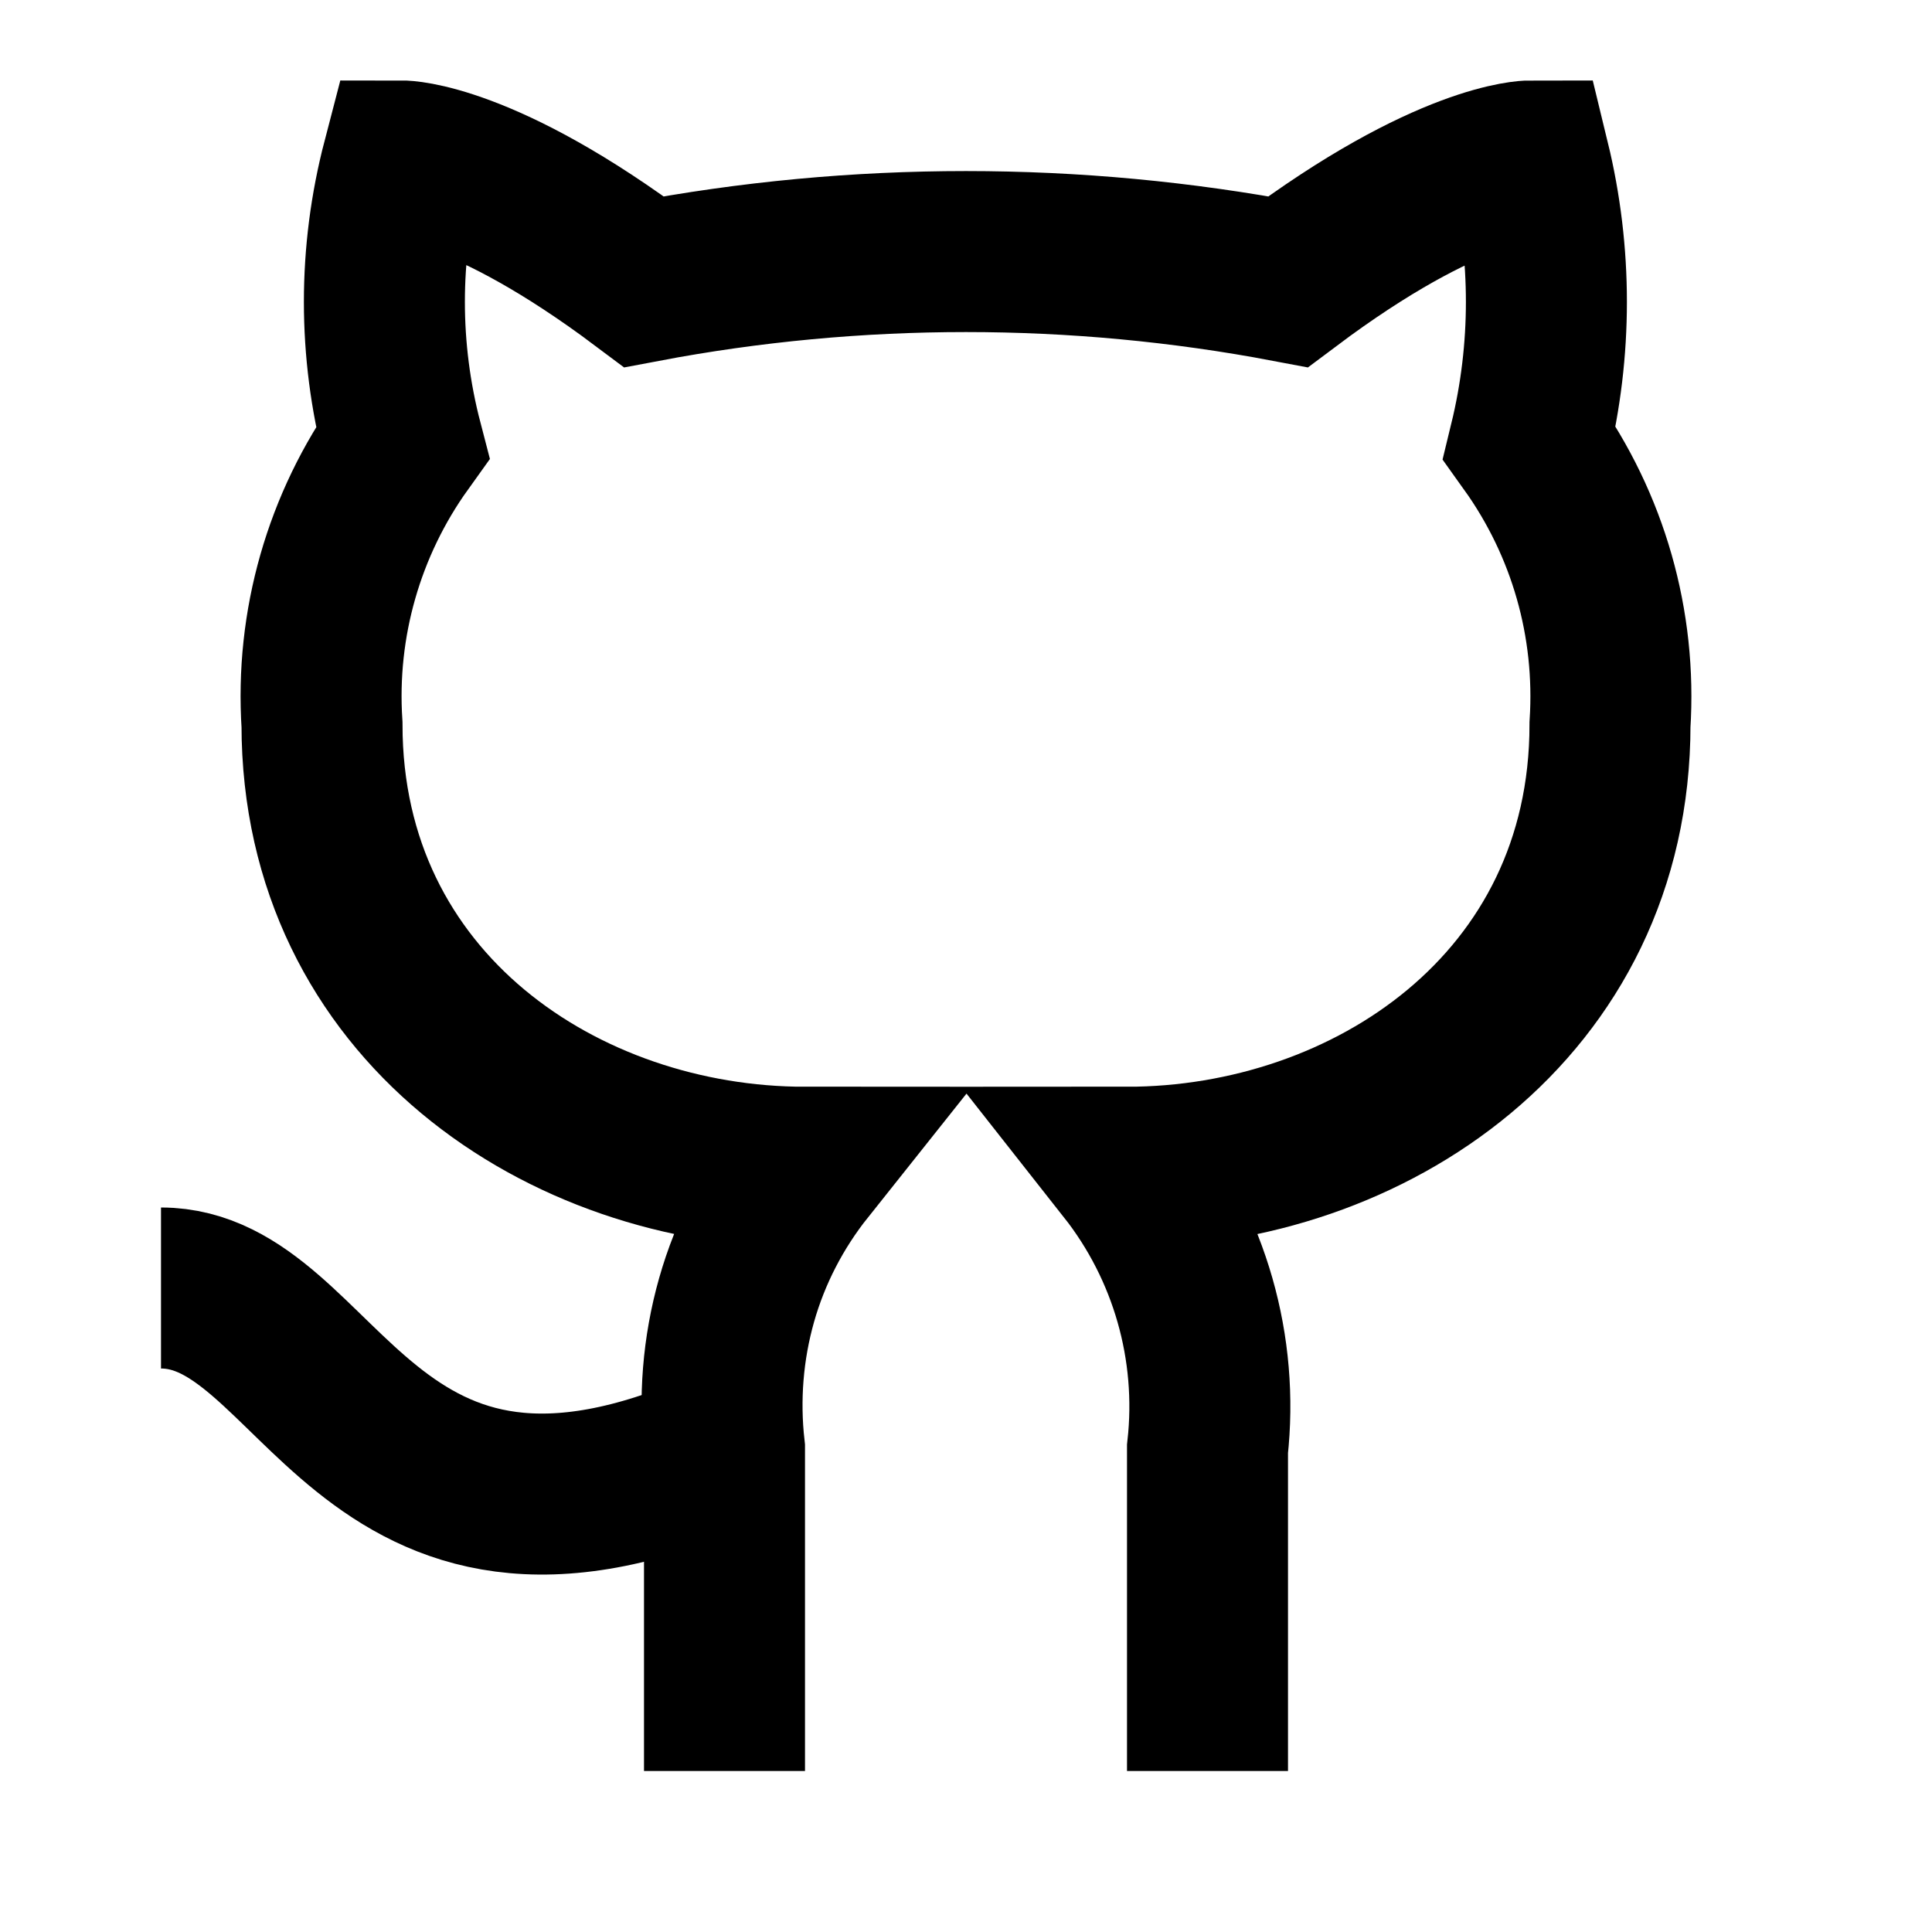
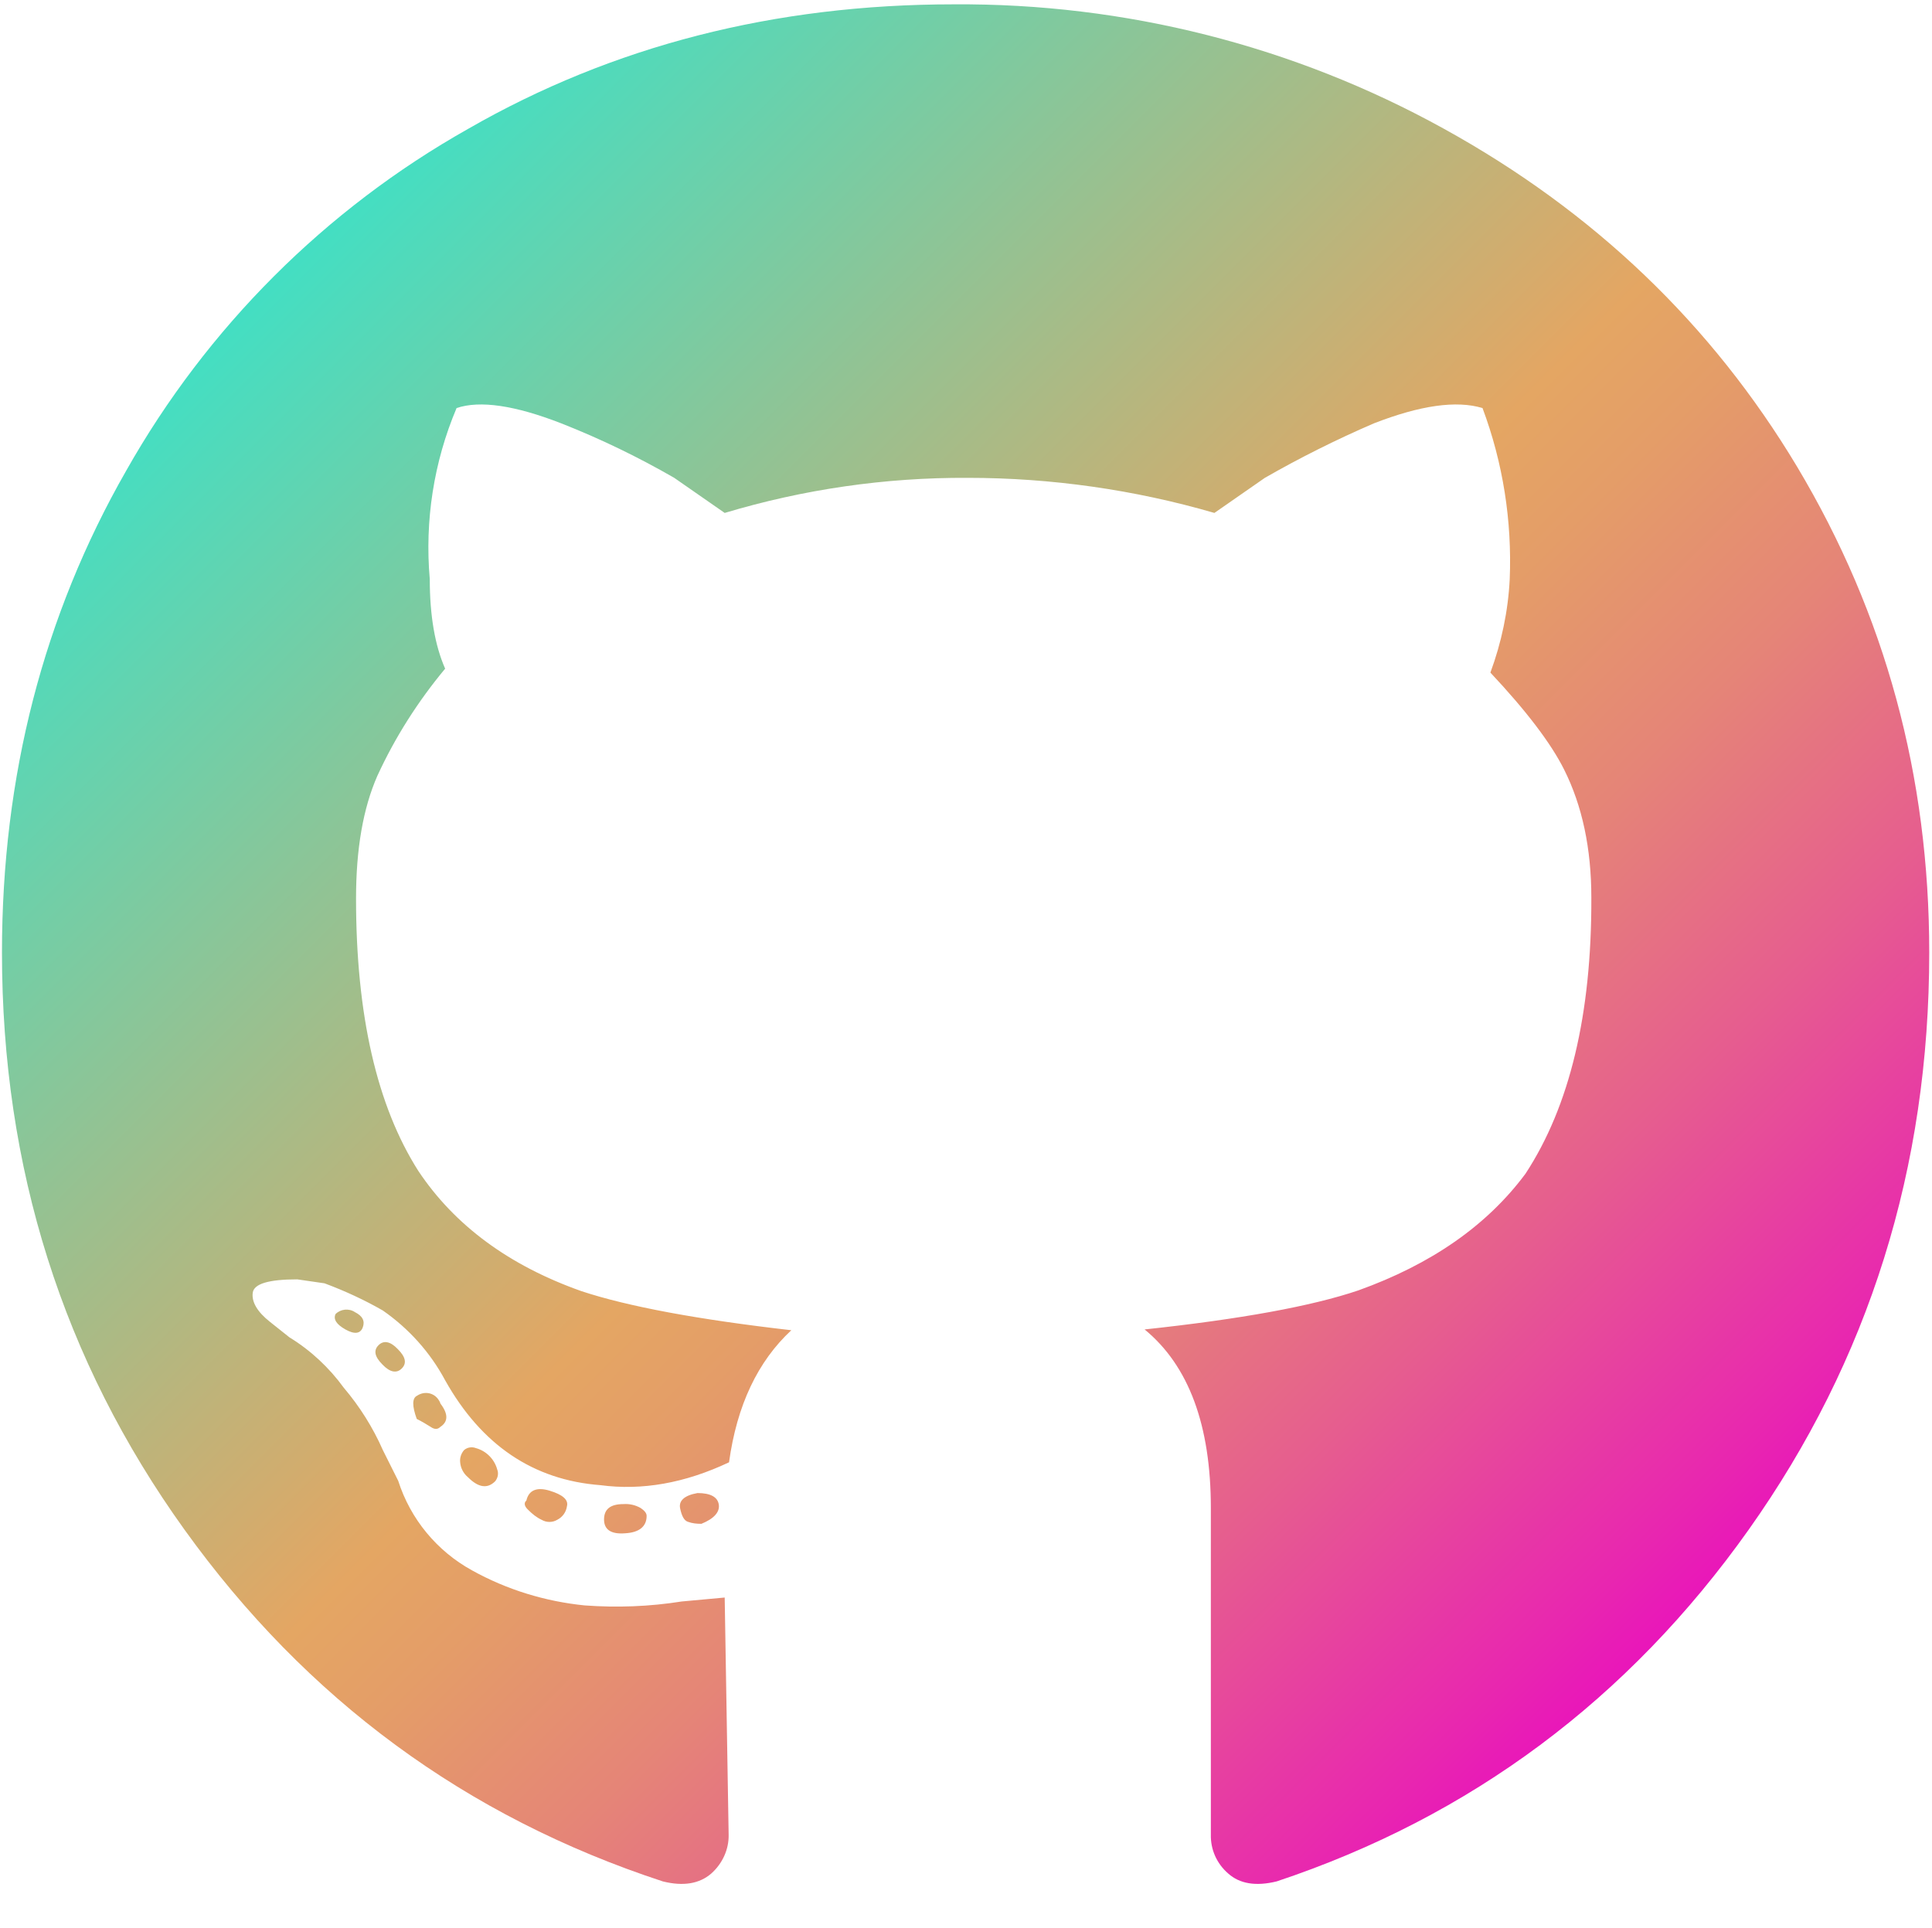
- <svg xmlns="http://www.w3.org/2000/svg" role="img" viewBox="0 0 24 24" width="1em" height="1em" fill="none" stroke="currentColor" stroke-width="2">
-   <path d="M15 22v-4a4.8 4.8 0 0 0-1-3.5c3 0 6-2 6-5.5.08-1.25-.27-2.48-1-3.5.28-1.15.28-2.35 0-3.5 0 0-1 0-3 1.5-2.64-.5-5.36-.5-8 0C6 2 5 2 5 2c-.3 1.15-.3 2.35 0 3.5A5.403 5.403 0 0 0 4 9c0 3.5 3 5.5 6 5.5-.39.49-.68 1.05-.85 1.65-.17.6-.22 1.23-.15 1.85v4" />
-   <path d="M9 18c-4.51 2-5-2-7-2" />
+ <svg xmlns="http://www.w3.org/2000/svg" width="100%" height="100%" viewBox="0 0 490 489" version="1.1" xml:space="preserve" style="fill-rule:evenodd;clip-rule:evenodd;stroke-linejoin:round;stroke-miterlimit:2;">
+   <g id="Layer_2" transform="matrix(1,0,0,1,-155,-60)">
+     <g id="Layer_2-2">
+       <path d="M396.9,61.1C440.3,60.8 483.1,71.6 521.1,92.6C559.2,113.6 589.1,142.2 610.8,178.4C633.2,215.9 644.3,256.9 644.3,301.6C644.3,356.2 629,405 598.5,448C568,491 528,520.8 478.8,537.2C473.5,538.5 469.4,537.8 466.5,535.2C463.6,532.7 462,529.1 462.1,525.3L462.1,442.5C462.1,421.5 456.5,406.4 445.3,397.2C469.6,394.6 487.7,391.3 499.5,387.3C517.9,380.7 532.1,370.9 541.9,357.7C553.1,340.6 558.7,317.3 558.6,287.7C558.6,275.2 556.3,264.4 551.7,255.2C548.4,248.6 542.2,240.4 533,230.6C535.8,223 537.5,215 537.9,206.9C538.5,192.1 536.2,177.4 531,163.5C524.4,161.5 515.2,162.8 503.4,167.4C493.9,171.5 484.7,176.1 475.8,181.2L463,190.1C442.7,184.2 421.6,181.2 400.4,181.2C379.5,181.1 358.8,184.1 338.8,190.1L326,181.2C316.8,175.9 307.3,171.3 297.4,167.4C285.6,162.8 276.7,161.5 270.8,163.5C265,177.2 262.7,192.1 264,206.9C264,216.1 265.3,223.7 267.9,229.6C261,237.9 255.2,247 250.7,256.8C247.1,265 245.3,275.3 245.3,287.9C245.3,317.5 250.6,340.5 261.1,357C270.3,370.8 284.1,381 302.5,387.5C314.3,391.4 332.1,394.7 355.7,397.4C347.2,405.3 341.9,416.4 339.9,430.9C328.7,436.2 317.8,438.1 307.3,436.7C290.2,435.4 277.1,426.5 267.9,410.1C264.1,403 258.7,397 252.1,392.4C247.4,389.7 242.4,387.4 237.3,385.5L230.4,384.5C223.2,384.5 219.4,385.6 219.1,387.9C218.8,390.2 220.2,392.7 223.5,395.3L228.4,399.2C233.8,402.5 238.5,406.9 242.2,412C246.2,416.7 249.6,422.1 252.1,427.8L256,435.6C259.1,445.3 265.8,453.4 274.7,458.3C283.5,463.2 293.3,466.2 303.3,467.2C311.5,467.8 319.7,467.5 327.9,466.2L338.8,465.2L339.8,525.3C339.9,529.1 338.2,532.7 335.4,535.2C332.4,537.8 328.3,538.5 323.1,537.2C273.1,520.8 232.7,491 201.8,448C170.9,405 155.5,356.2 155.5,301.6C155.5,256.9 166,216.1 187,179.4C207.5,143.1 237.5,113.1 273.7,92.7C310.4,71.6 351.5,61.1 396.9,61.1ZM240.1,393.3C241.4,392 243.5,391.8 245,392.8C247,393.8 247.6,395.1 247,396.7C246.4,398.3 244.9,398.5 242.6,397.2C240.3,395.9 239.5,394.6 240.1,393.3ZM251,401.2C252.3,399.9 254,400.2 255.9,402.2C257.9,404.2 258.2,405.8 256.9,407.1C255.6,408.4 253.9,408.1 252,406.1C250,404.1 249.7,402.5 251,401.2ZM260.8,414C262.6,412.8 265,413.2 266.2,415C266.4,415.3 266.6,415.6 266.7,416C268.7,418.6 268.7,420.6 266.7,421.9C266,422.6 265.2,422.6 264.2,421.9C263.1,421.2 261.9,420.5 260.7,419.9C259.5,416.6 259.5,414.6 260.8,414ZM272.7,427.8C273.5,427.1 274.7,426.9 275.7,427.3C278.3,428 280.4,430.1 281.1,432.7C281.5,433.7 281.3,434.8 280.6,435.7C278.6,437.7 276.3,437.3 273.7,434.7C272.5,433.7 271.8,432.3 271.7,430.8C271.6,429.7 272,428.6 272.7,427.8ZM288.5,440.6C289.1,438 291.1,437.1 294.4,438.1C297.7,439.1 299.2,440.4 298.8,442C298.6,443.5 297.7,444.8 296.3,445.5C295.1,446.2 293.6,446.2 292.4,445.5C291.1,444.9 290,444 289,443C288,442.1 287.8,441.2 288.5,440.6ZM319,444.5C319,443.8 318.5,443.2 317.5,442.5C316.1,441.7 314.6,441.4 313.1,441.5C309.8,441.5 308.2,442.8 308.2,445.4C308.2,448 310,449.2 313.6,448.9C317.1,448.7 319,447.2 319,444.5ZM331.9,438.7C335.2,438.7 337,439.7 337.3,441.6C337.6,443.5 336.1,445.2 332.9,446.5C331.7,446.5 330.6,446.4 329.5,446C328.5,445.7 327.9,444.5 327.5,442.6C327.1,440.7 328.5,439.3 331.9,438.7Z" style="fill:url(#_Linear1);fill-rule:nonzero;" />
+     </g>
+   </g>
+   <defs>
+     <linearGradient id="_Linear1" x1="0" y1="0" x2="1" y2="0" gradientUnits="userSpaceOnUse" gradientTransform="matrix(348.602,348.586,-348.586,348.602,225.018,129.421)">
+       <stop offset="0" style="stop-color:rgb(63,224,197);stop-opacity:1" />
+       <stop offset="0.5" style="stop-color:rgb(228,166,99);stop-opacity:1" />
+       <stop offset="0.56" style="stop-color:rgb(228,157,104);stop-opacity:1" />
+       <stop offset="0.67" style="stop-color:rgb(229,133,119);stop-opacity:1" />
+       <stop offset="0.8" style="stop-color:rgb(230,93,143);stop-opacity:1" />
+       <stop offset="0.95" style="stop-color:rgb(232,38,176);stop-opacity:1" />
+       <stop offset="1" style="stop-color:rgb(233,17,189);stop-opacity:1" />
+     </linearGradient>
+   </defs>
</svg>
